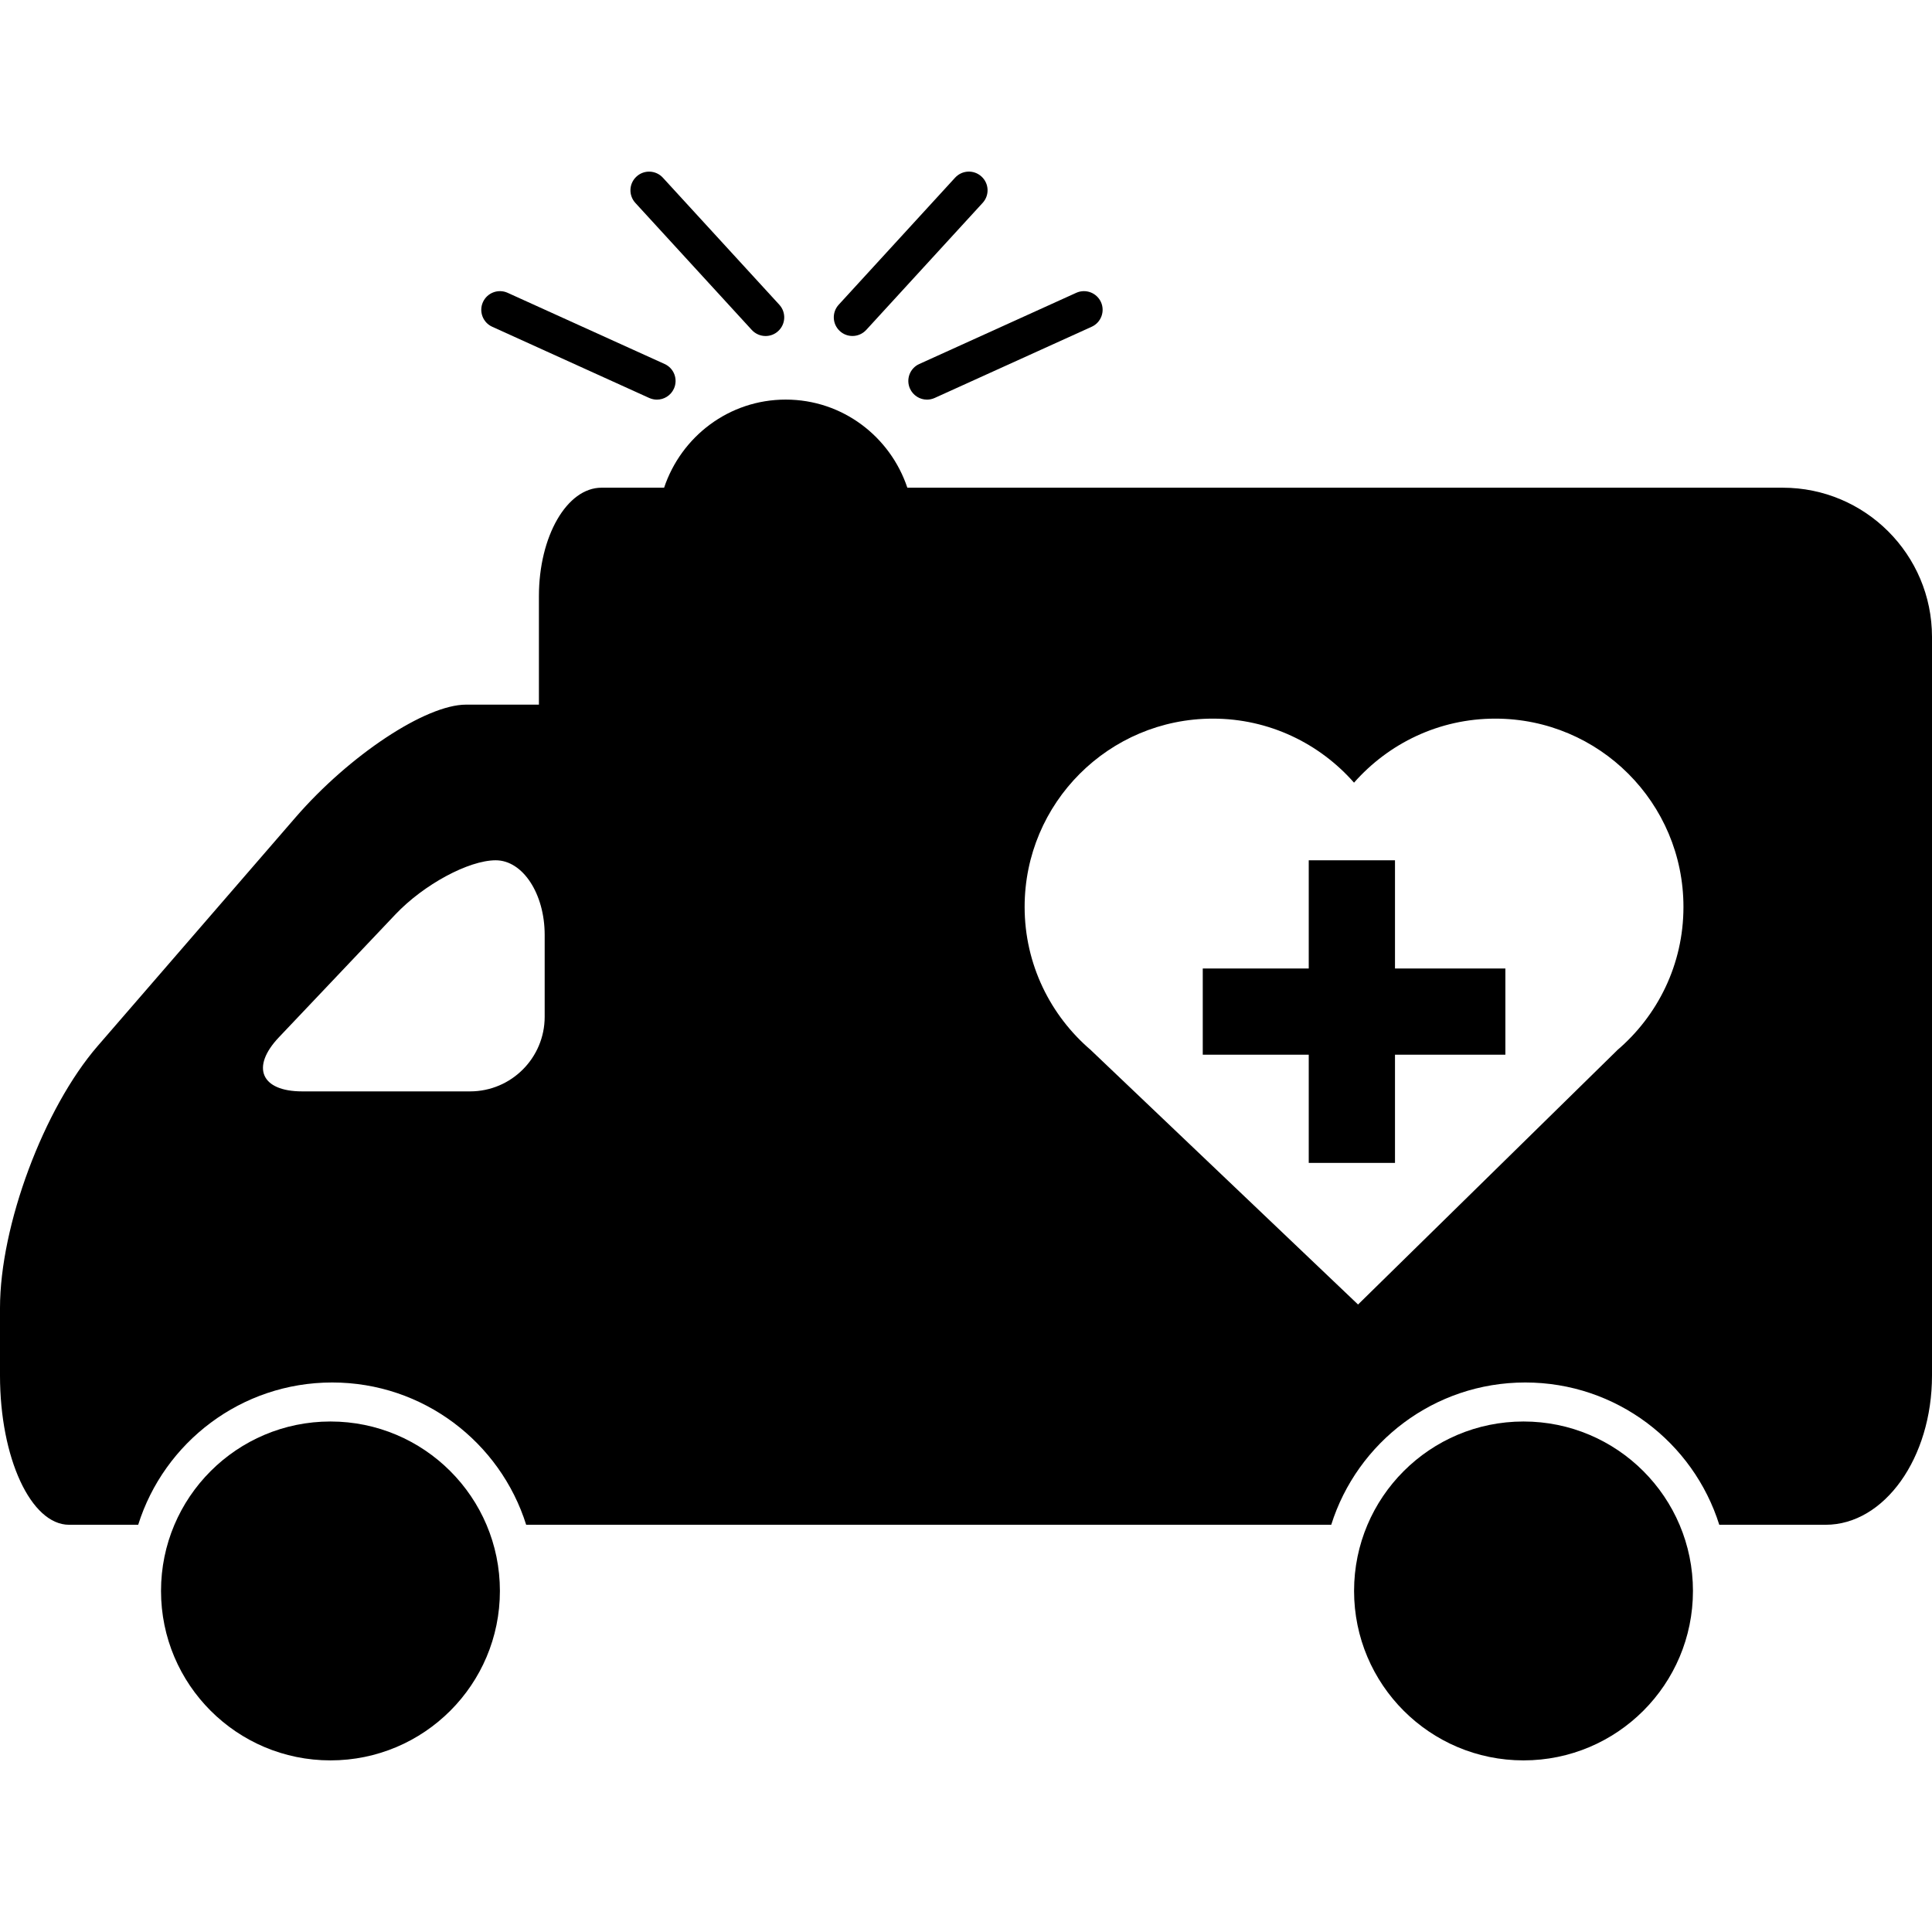
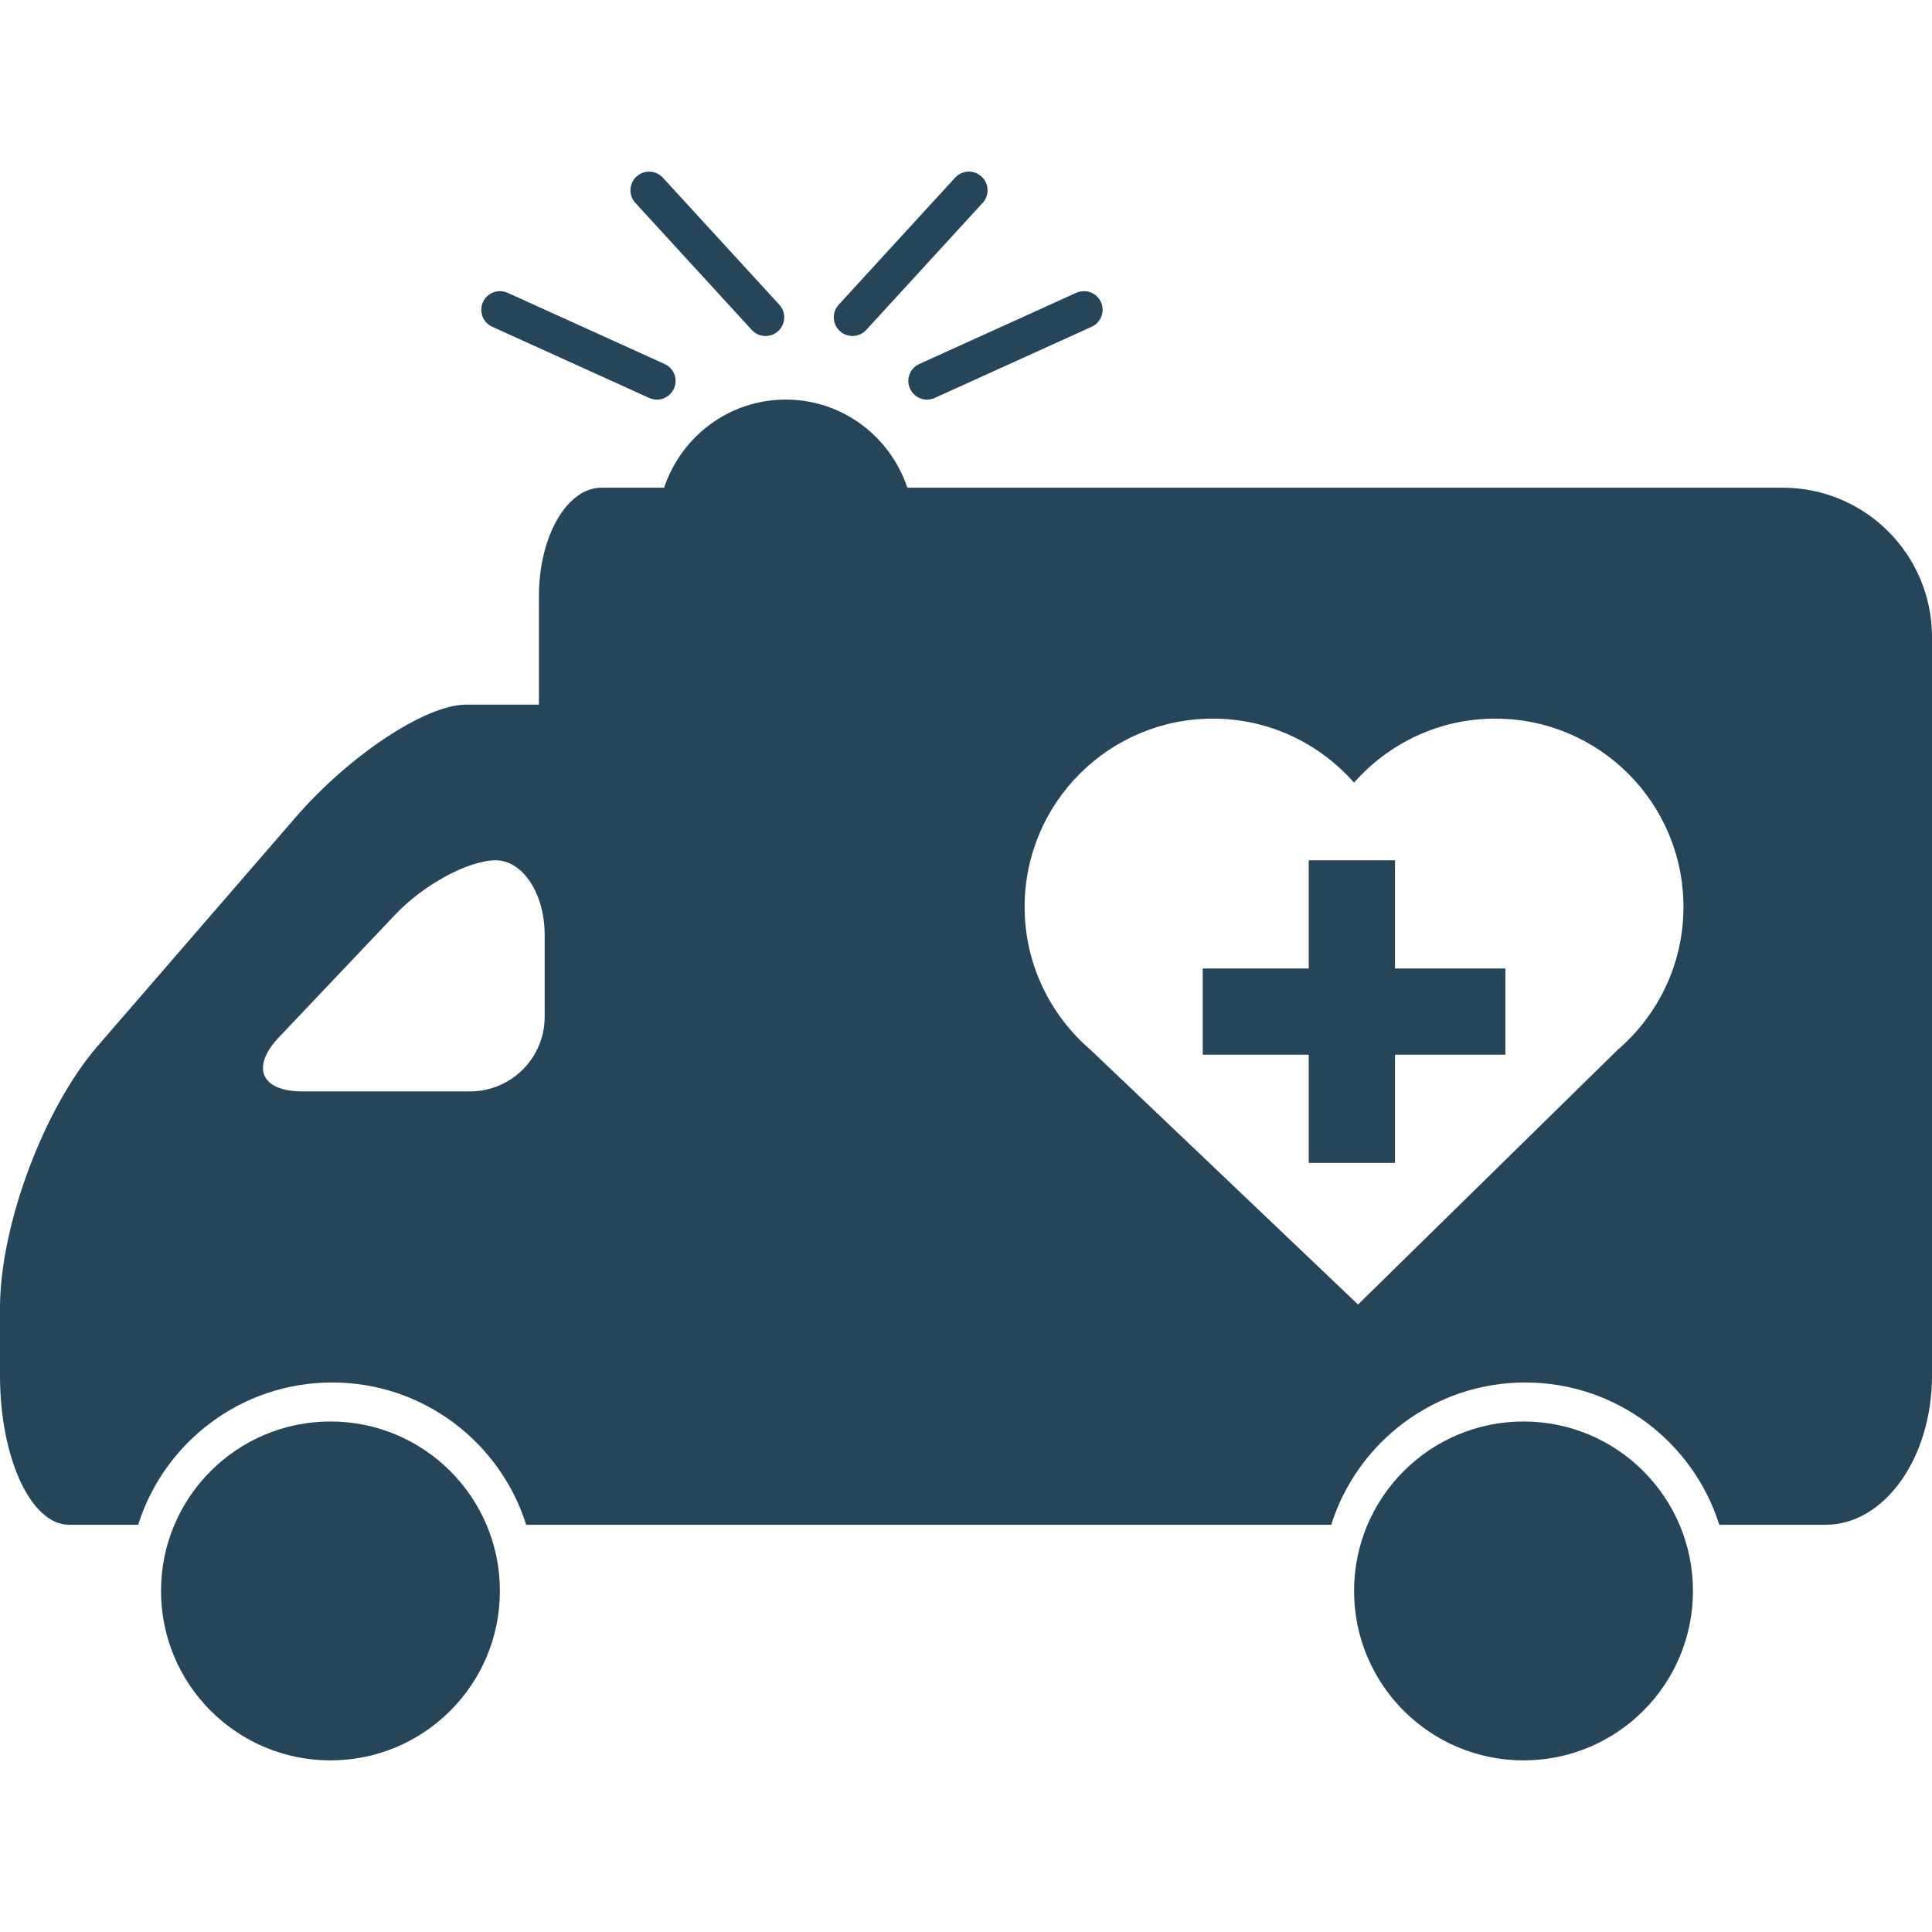
- <svg xmlns="http://www.w3.org/2000/svg" fill="#000000" version="1.1" id="Capa_1" width="800px" height="800px" viewBox="0 0 406.55 406.55" xml:space="preserve">
+ <svg xmlns="http://www.w3.org/2000/svg" fill="#264559" version="1.1" id="Capa_1" width="800px" height="800px" viewBox="0 0 406.55 406.55" xml:space="preserve">
  <g>
    <g>
      <polygon points="293.548,181.031 275.398,181.031 275.398,203.801 253.097,203.801 253.097,221.939 275.398,221.939     275.398,244.708 293.548,244.708 293.548,221.939 316.775,221.939 316.775,203.801 293.548,203.801   " />
      <path d="M69.539,299.125c19.694,0,35.656,15.962,35.656,35.654c0,19.696-15.961,35.658-35.656,35.658    c-19.69,0-35.656-15.962-35.656-35.658C33.883,315.087,49.849,299.125,69.539,299.125z" />
      <path d="M320.594,299.125c19.693,0,35.654,15.962,35.654,35.654c0,19.696-15.961,35.658-35.654,35.658    c-19.688,0-35.658-15.962-35.658-35.658C284.936,315.087,300.905,299.125,320.594,299.125z" />
      <path d="M106.82,61.615c-1.978-0.892-4.3-0.014-5.194,1.956c-0.898,1.97-0.018,4.304,1.956,5.19l33.029,14.981    c0.529,0.233,1.078,0.353,1.619,0.353c1.495,0,2.919-0.856,3.581-2.309c0.896-1.97,0.022-4.302-1.956-5.189L106.82,61.615z" />
      <path d="M161.099,70.708c0.95,0,1.901-0.337,2.653-1.034c1.601-1.469,1.705-3.941,0.245-5.544l-24.51-26.739    c-1.46-1.591-3.947-1.717-5.55-0.235c-1.604,1.469-1.701,3.941-0.241,5.542l24.505,26.738    C158.979,70.279,160.041,70.708,161.099,70.708z" />
      <path d="M206.535,37.148c-1.611-1.475-4.08-1.356-5.549,0.234l-24.501,26.742c-1.461,1.601-1.357,4.082,0.244,5.542    c0.751,0.697,1.703,1.034,2.653,1.034c1.058,0,2.12-0.429,2.897-1.272l24.5-26.735C208.25,41.089,208.142,38.617,206.535,37.148z" />
      <path d="M195.067,84.095c0.541,0,1.094-0.12,1.619-0.353l33.031-14.981c1.976-0.886,2.85-3.22,1.96-5.19    c-0.902-1.97-3.219-2.847-5.198-1.956l-33.037,14.982c-1.978,0.888-2.847,3.22-1.954,5.189    C192.154,83.239,193.577,84.095,195.067,84.095z" />
      <path d="M375.14,102.627H190.932c-3.594-10.744-13.631-18.541-25.593-18.541c-11.956,0-21.995,7.796-25.591,18.541    c0,0-5.895,0-13.174,0c-7.276,0-13.17,10.223-13.17,22.822v22.828c0,0-6.869,0-15.341,0s-24.533,10.628-35.886,23.742    l-41.621,48.087C9.201,233.223,0,257.901,0,275.246v14.21c0,17.344,6.51,31.402,14.541,31.402H29.08    c5.446-17.349,21.664-29.943,40.823-29.943c19.154,0,35.364,12.595,40.82,29.943h2.687h21.396h145.325    c5.459-17.349,21.673-29.943,40.832-29.943c19.155,0,35.369,12.595,40.823,29.943c0,0,10.019,0,22.378,0    c12.371,0,22.386-14.059,22.386-31.402V134.014C406.541,116.688,392.479,102.627,375.14,102.627z M114.616,213.959    c0,8.66-7.033,15.701-15.701,15.701H63.59c-8.668,0-10.864-5.102-4.891-11.393l24.509-25.848    c5.965-6.294,15.417-11.389,21.109-11.389s10.299,7.035,10.299,15.701V213.959z M340.267,221.029h0.017l-54.51,53.479    l-56.172-53.479h0.016c-8.548-7.27-14.006-18.086-14.006-30.192c0-21.88,17.737-39.616,39.617-39.616    c11.839,0,22.442,5.228,29.699,13.473c7.27-8.245,17.865-13.473,29.707-13.473c21.889,0,39.613,17.735,39.613,39.616    C354.257,202.952,348.807,213.767,340.267,221.029z" />
    </g>
  </g>
</svg>
